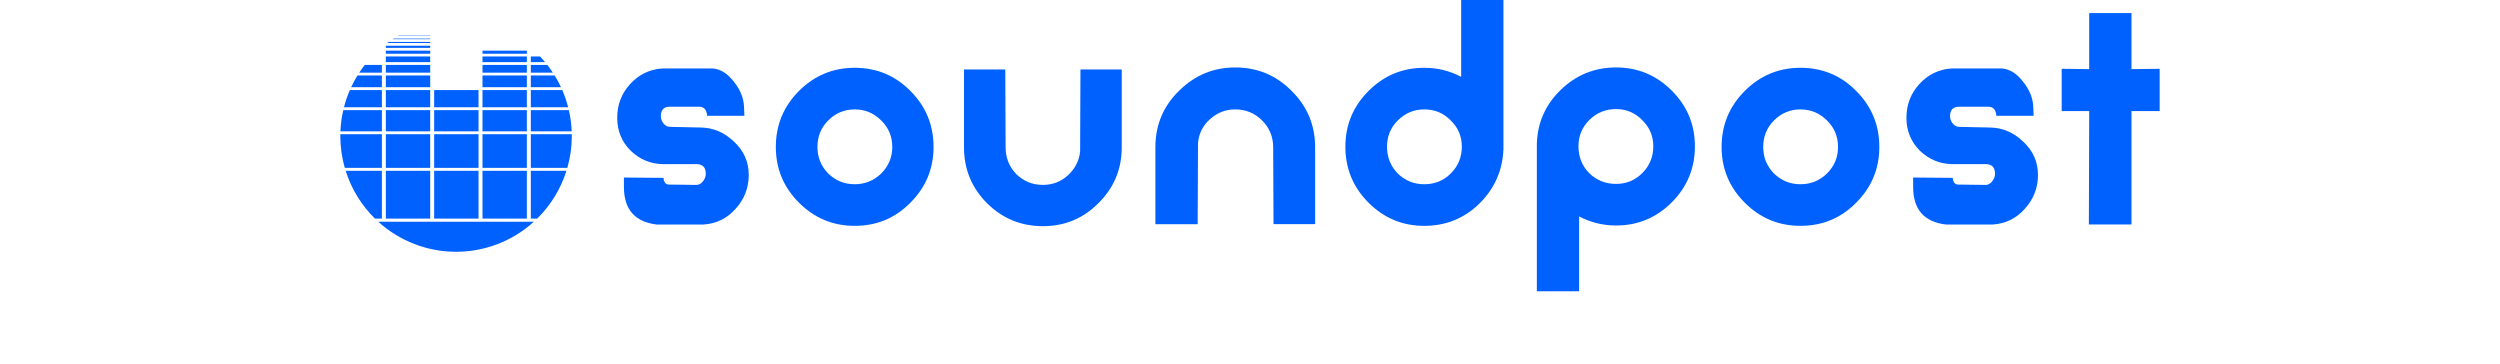
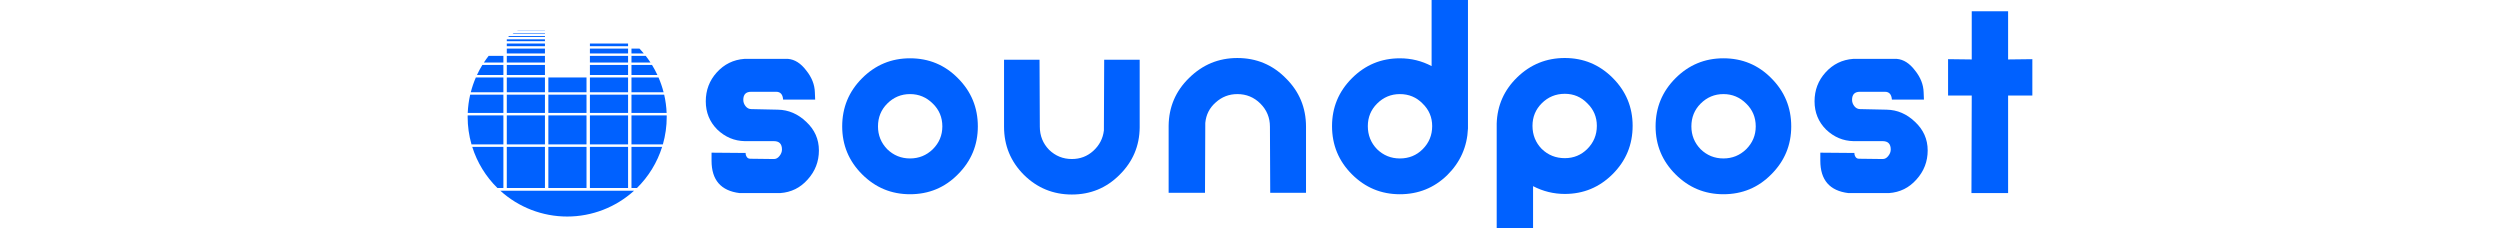
- <svg width="275.415mm" height="40.094mm" viewBox="0 0 275.415 55.094" version="1.1" id="svg2011">
+ <svg x="0" y="0" width="275.415mm" height="25.094mm" viewBox="0 0 275.415 40.094" preserveAspectRatio="xMidYMid meet" version="1.1" id="svg2011">
  <defs id="defs2005">
    <rect x="-292.652" y="-126.235" width="622.965" height="113.694" id="rect2248-8" />
    <rect x="-292.652" y="-126.235" width="622.965" height="113.694" id="rect1993" />
  </defs>
  <g id="g2858" transform="translate(-398.1954,-29.01359)" style="fill:#0061ff;fill-opacity:1">
    <g aria-label="soundpost" transform="translate(730.731,142.2531)" id="text2246-8" style="font-style:normal;font-variant:normal;font-weight:normal;font-stretch:normal;font-size:50.8px;line-height:1.25;font-family:'P22 Bayer Universal';-inkscape-font-specification:'P22 Bayer Universal';letter-spacing:0px;word-spacing:0px;white-space:pre;shape-inside:url(#rect2248-8);fill:#0061ff;fill-opacity:1;stroke:none">
      <path d="m -270.707,-86.773 q 0,2.946 -1.981,5.131 -1.93,2.184 -4.826,2.388 -1.372,0 -3.759,0 -2.54,0 -3.404,0 -4.928,-0.61 -4.928,-5.69 0,-0.61 0,-1.422 l 5.994,0.051 q 0,0.305 0.102,0.508 0.203,0.508 0.711,0.508 l 4.166,0.051 q 0.559,0 0.965,-0.508 0.457,-0.559 0.457,-1.168 0,-1.473 -1.422,-1.473 -1.727,0 -5.131,0 -2.743,-0.051 -4.826,-2.032 -2.032,-2.032 -2.032,-4.978 0,-2.946 1.93,-5.08 1.981,-2.184 4.877,-2.388 h 7.671 q 1.778,0.152 3.2,2.032 1.473,1.829 1.524,3.861 l 0.051,1.27 h -5.639 q -0.102,-1.372 -1.219,-1.372 h -4.42 q -1.372,0 -1.372,1.422 0,0.61 0.406,1.118 0.406,0.508 1.016,0.508 l 4.674,0.102 q 2.794,0.051 4.978,2.134 2.235,2.083 2.235,5.029 z" style="font-style:normal;font-variant:normal;font-weight:normal;font-stretch:normal;font-size:50.8px;font-family:'P22 Bayer Universal';-inkscape-font-specification:'P22 Bayer Universal';fill:#0061ff;fill-opacity:1" id="path854" />
      <path d="m -242.733,-90.989 q 0,4.928 -3.505,8.433 -3.454,3.505 -8.433,3.505 -4.928,0 -8.433,-3.505 -3.505,-3.505 -3.505,-8.433 0,-4.978 3.505,-8.484 3.505,-3.505 8.433,-3.505 4.978,0 8.433,3.505 3.505,3.505 3.505,8.484 z m -6.248,0 q 0,-2.388 -1.676,-4.013 -1.676,-1.676 -4.013,-1.676 -2.337,0 -4.013,1.676 -1.626,1.626 -1.626,4.013 0,2.337 1.626,4.013 1.676,1.626 4.013,1.626 2.337,0 4.013,-1.626 1.676,-1.676 1.676,-4.013 z" style="font-style:normal;font-variant:normal;font-weight:normal;font-stretch:normal;font-size:50.8px;font-family:'P22 Bayer Universal';-inkscape-font-specification:'P22 Bayer Universal';fill:#0061ff;fill-opacity:1" id="path856" />
      <path d="m -214.246,-90.786 q -0.051,4.877 -3.556,8.331 -3.454,3.454 -8.382,3.454 -4.928,0 -8.433,-3.454 -3.505,-3.505 -3.505,-8.484 v -11.786 h 6.248 l 0.051,11.786 q 0,2.388 1.626,4.064 1.676,1.626 4.013,1.626 2.184,0 3.759,-1.422 1.626,-1.473 1.88,-3.607 l 0.051,-12.446 h 6.248 z" style="font-style:normal;font-variant:normal;font-weight:normal;font-stretch:normal;font-size:50.8px;font-family:'P22 Bayer Universal';-inkscape-font-specification:'P22 Bayer Universal';fill:#0061ff;fill-opacity:1" id="path858" />
      <path d="m -184.969,-79.305 h -6.299 l -0.051,-11.633 q 0,-2.388 -1.676,-4.064 -1.676,-1.676 -4.064,-1.676 -2.184,0 -3.81,1.473 -1.626,1.422 -1.829,3.607 l -0.051,12.294 h -6.401 v -11.786 q 0.051,-4.978 3.607,-8.433 3.556,-3.505 8.484,-3.505 5.029,0 8.534,3.556 3.556,3.505 3.556,8.534 z" style="font-style:normal;font-variant:normal;font-weight:normal;font-stretch:normal;font-size:50.8px;font-family:'P22 Bayer Universal';-inkscape-font-specification:'P22 Bayer Universal';fill:#0061ff;fill-opacity:1" id="path860" />
      <path d="m -156.462,-113.239 v 22.606 q -0.203,4.826 -3.658,8.23 -3.454,3.353 -8.331,3.353 -4.928,0 -8.433,-3.505 -3.505,-3.505 -3.505,-8.484 0,-4.928 3.505,-8.433 3.505,-3.505 8.433,-3.505 2.997,0 5.588,1.372 v -11.633 z m -6.299,22.2 q 0,-2.337 -1.676,-3.962 -1.626,-1.676 -4.013,-1.676 -2.337,0 -4.013,1.676 -1.626,1.626 -1.626,3.962 0,2.388 1.626,4.064 1.676,1.626 4.013,1.626 2.388,0 4.013,-1.626 1.676,-1.676 1.676,-4.064 z" style="font-style:normal;font-variant:normal;font-weight:normal;font-stretch:normal;font-size:50.8px;font-family:'P22 Bayer Universal';-inkscape-font-specification:'P22 Bayer Universal';fill:#0061ff;fill-opacity:1" id="path862" />
      <path d="m -127.478,-91.091 q 0,4.978 -3.505,8.484 -3.505,3.505 -8.433,3.505 -2.946,0 -5.588,-1.372 v 11.328 h -6.401 v -22.352 q 0.152,-4.775 3.607,-8.128 3.505,-3.404 8.382,-3.404 4.928,0 8.433,3.505 3.505,3.505 3.505,8.433 z m -6.299,0 q 0,-2.337 -1.676,-3.962 -1.626,-1.676 -3.962,-1.676 -2.388,0 -4.064,1.676 -1.626,1.626 -1.626,3.962 0,2.388 1.626,4.064 1.676,1.626 4.064,1.626 2.337,0 3.962,-1.626 1.676,-1.676 1.676,-4.064 z" style="font-style:normal;font-variant:normal;font-weight:normal;font-stretch:normal;font-size:50.8px;font-family:'P22 Bayer Universal';-inkscape-font-specification:'P22 Bayer Universal';fill:#0061ff;fill-opacity:1" id="path864" />
      <path d="m -99.561,-90.989 q 0,4.928 -3.505,8.433 -3.454,3.505 -8.433,3.505 -4.928,0 -8.433,-3.505 -3.505,-3.505 -3.505,-8.433 0,-4.978 3.505,-8.484 3.505,-3.505 8.433,-3.505 4.978,0 8.433,3.505 3.505,3.505 3.505,8.484 z m -6.248,0 q 0,-2.388 -1.676,-4.013 -1.676,-1.676 -4.013,-1.676 -2.337,0 -4.013,1.676 -1.626,1.626 -1.626,4.013 0,2.337 1.626,4.013 1.676,1.626 4.013,1.626 2.337,0 4.013,-1.626 1.676,-1.676 1.676,-4.013 z" style="font-style:normal;font-variant:normal;font-weight:normal;font-stretch:normal;font-size:50.8px;font-family:'P22 Bayer Universal';-inkscape-font-specification:'P22 Bayer Universal';fill:#0061ff;fill-opacity:1" id="path866" />
      <path d="m -75.543,-86.773 q 0,2.946 -1.981,5.131 -1.93,2.184 -4.826,2.388 -1.372,0 -3.759,0 -2.54,0 -3.404,0 -4.928,-0.61 -4.928,-5.69 0,-0.61 0,-1.422 l 5.994,0.051 q 0,0.305 0.102,0.508 0.203,0.508 0.711,0.508 l 4.166,0.051 q 0.559,0 0.965,-0.508 0.457,-0.559 0.457,-1.168 0,-1.473 -1.422,-1.473 -1.727,0 -5.131,0 -2.743,-0.051 -4.826,-2.032 -2.032,-2.032 -2.032,-4.978 0,-2.946 1.93,-5.08 1.981,-2.184 4.877,-2.388 h 7.671 q 1.778,0.152 3.2,2.032 1.473,1.829 1.524,3.861 l 0.051,1.27 h -5.639 q -0.102,-1.372 -1.219,-1.372 h -4.42 q -1.372,0 -1.372,1.422 0,0.61 0.406,1.118 0.406,0.508 1.016,0.508 l 4.674,0.102 q 2.794,0.051 4.978,2.134 2.235,2.083 2.235,5.029 z" style="font-style:normal;font-variant:normal;font-weight:normal;font-stretch:normal;font-size:50.8px;font-family:'P22 Bayer Universal';-inkscape-font-specification:'P22 Bayer Universal';fill:#0061ff;fill-opacity:1" id="path868" />
      <path d="m -57.121,-96.425 h -4.267 v 17.17 h -6.452 l 0.051,-17.17 q -1.321,0 -4.166,0 v -6.401 l 4.166,0.051 v -8.484 h 6.401 v 8.484 l 4.267,-0.051 z" style="font-style:normal;font-variant:normal;font-weight:normal;font-stretch:normal;font-size:50.8px;font-family:'P22 Bayer Universal';-inkscape-font-specification:'P22 Bayer Universal';fill:#0061ff;fill-opacity:1" id="path870" />
    </g>
    <g id="g2108-4-6" transform="matrix(0.1393906,0,0,0.1393906,434.9321,24.56454)" style="fill:#0061ff;fill-opacity:1">
      <path id="path833-44-3" style="fill:#0061ff;fill-opacity:1;stroke:none;stroke-width:0.935;stroke-linejoin:round" d="m -757.166,266.848 a 475.036,475.036 0 0 0 -1.996,1.148 h 131.988 v -1.148 z m -20.367,12.354 a 475.036,475.036 0 0 0 -3.598,2.33 h 153.957 v -2.33 z m -20.018,13.57 a 475.036,475.036 0 0 0 -5.939,4.322 h 176.316 v -4.322 z m -11.736,15.615 v 8.834 h 182.113 v -8.834 z m 0,20.178 v 12.512 h 182.113 v -12.512 z m 396.701,0 v 12.512 h 182.113 v -12.512 z m -396.701,23.92 v 23.223 h 182.113 v -23.223 z m 396.701,0 v 23.223 h 182.113 v -23.223 z m 198.352,0 v 23.223 h 58.73 a 475.036,475.036 0 0 0 -20.588,-23.223 z m -681.627,34.703 a 475.036,475.036 0 0 0 -22.713,31.779 h 93.049 v -31.779 z m 86.574,0 v 31.779 h 182.113 v -31.779 z m 396.701,0 v 31.779 h 182.113 v -31.779 z m 198.352,0 v 31.779 h 90.674 a 475.036,475.036 0 0 0 -22.715,-31.779 z m -711.666,43.336 a 475.036,475.036 0 0 0 -25.818,48.037 h 126.193 v -48.037 z m 116.613,0 v 48.037 h 182.113 v -48.037 z m 396.701,0 v 48.037 h 182.113 v -48.037 z m 198.352,0 v 48.037 h 123.814 a 475.036,475.036 0 0 0 -25.816,-48.037 z m -742.721,59.689 a 475.036,475.036 0 0 0 -24.205,70.631 h 155.635 v -70.631 z m 147.668,0 v 70.631 h 182.113 v -70.631 z m 198.352,0 v 70.631 h 182.111 v -70.631 z m 198.35,0 v 70.631 h 182.113 v -70.631 z m 198.352,0 v 70.631 h 153.258 a 475.036,475.036 0 0 0 -24.205,-70.631 z m -769.781,82.367 a 475.036,475.036 0 0 0 -11.689,87.039 h 170.18 v -87.039 z m 174.729,0 v 87.039 h 182.113 v -87.039 z m 198.352,0 v 87.039 h 182.111 v -87.039 z m 198.35,0 v 87.039 h 182.113 v -87.039 z m 198.352,0 v 87.039 h 167.803 a 475.036,475.036 0 0 0 -11.688,-87.039 z m -781.809,98.895 a 475.036,475.036 0 0 0 -0.061,7.582 475.036,475.036 0 0 0 18.307,130.604 h 152.271 V 671.475 Z m 186.756,0 v 138.186 h 182.113 V 671.475 Z m 198.352,0 v 138.186 h 182.111 V 671.475 Z m 198.35,0 v 138.186 h 182.113 V 671.475 Z m 198.352,0 v 138.186 h 149.895 a 475.036,475.036 0 0 0 18.307,-130.604 475.036,475.036 0 0 0 -0.061,-7.582 z m -759.955,150.205 a 475.036,475.036 0 0 0 120.201,196.232 h 28.463 V 821.68 Z m 164.902,0 v 196.232 h 182.113 V 821.68 Z m 198.352,0 v 196.232 h 182.111 V 821.68 Z m 198.35,0 v 196.232 h 182.113 V 821.68 Z m 198.352,0 v 196.232 h 26.086 A 475.036,475.036 0 0 0 -67.949,821.68 Z m -626.102,209.127 a 475.036,475.036 0 0 0 319.268,123.285 475.036,475.036 0 0 0 319.266,-123.285 z" transform="scale(0.2645833)" />
    </g>
  </g>
</svg>
